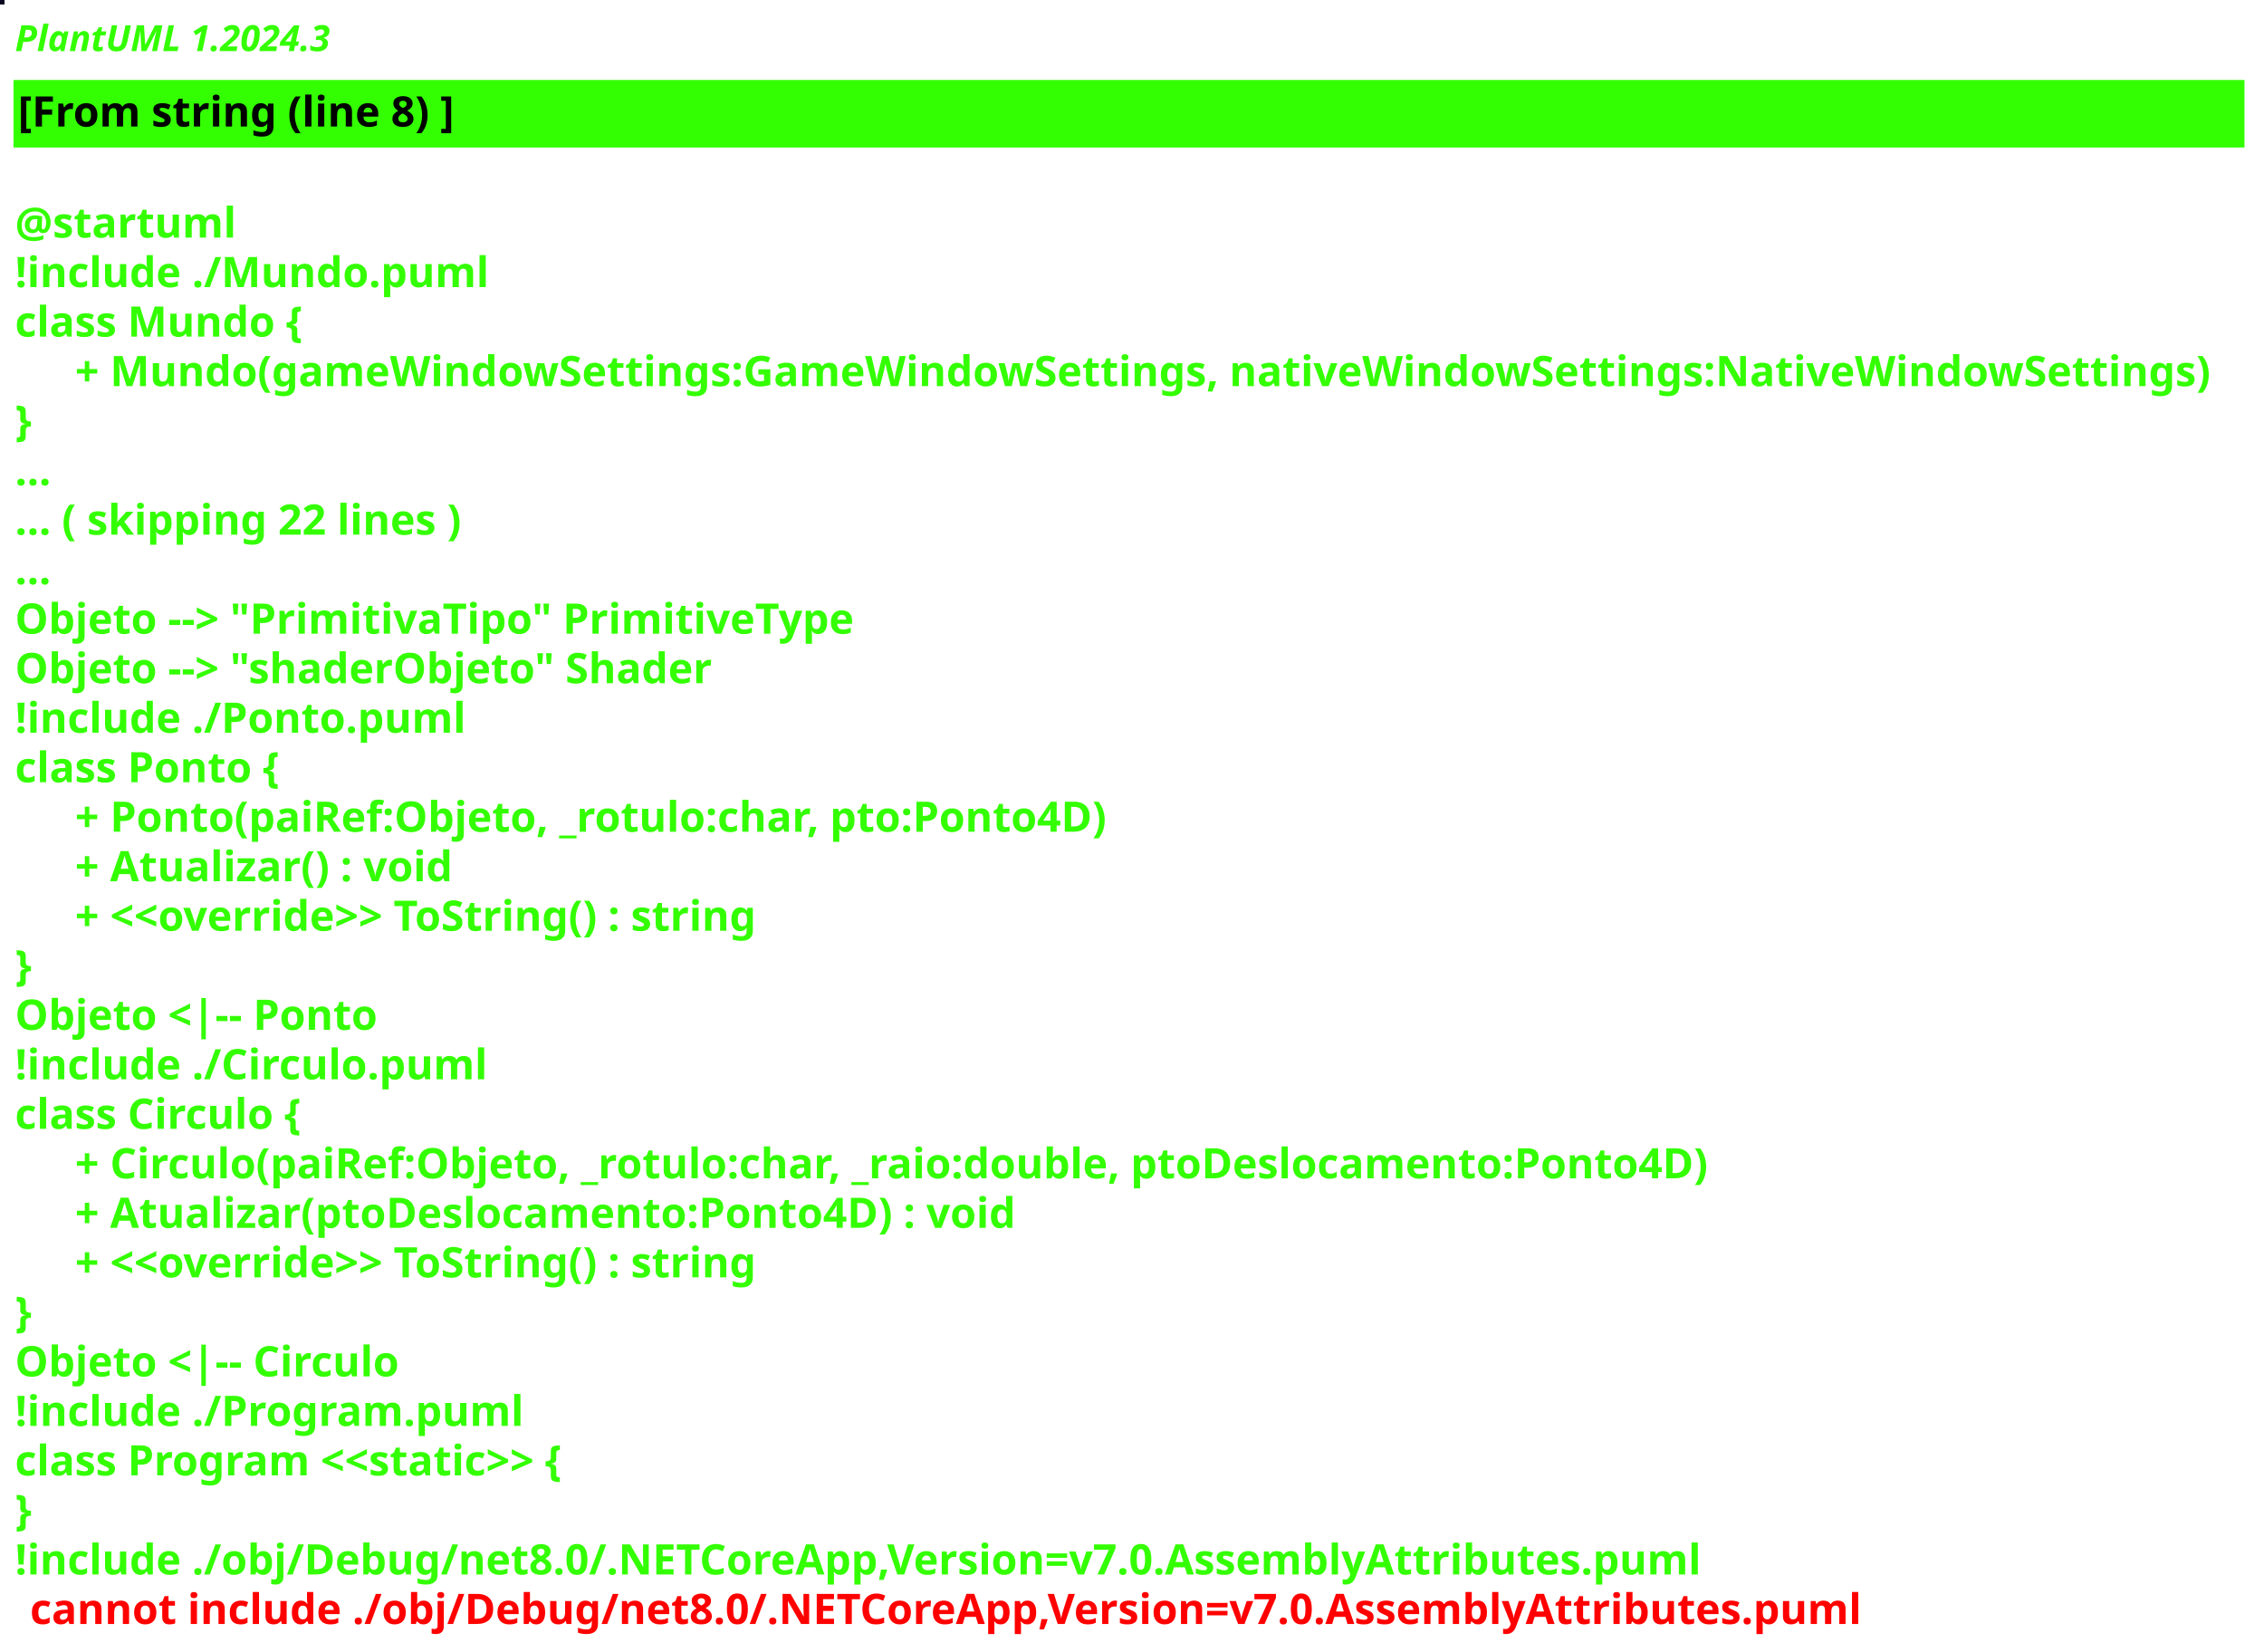
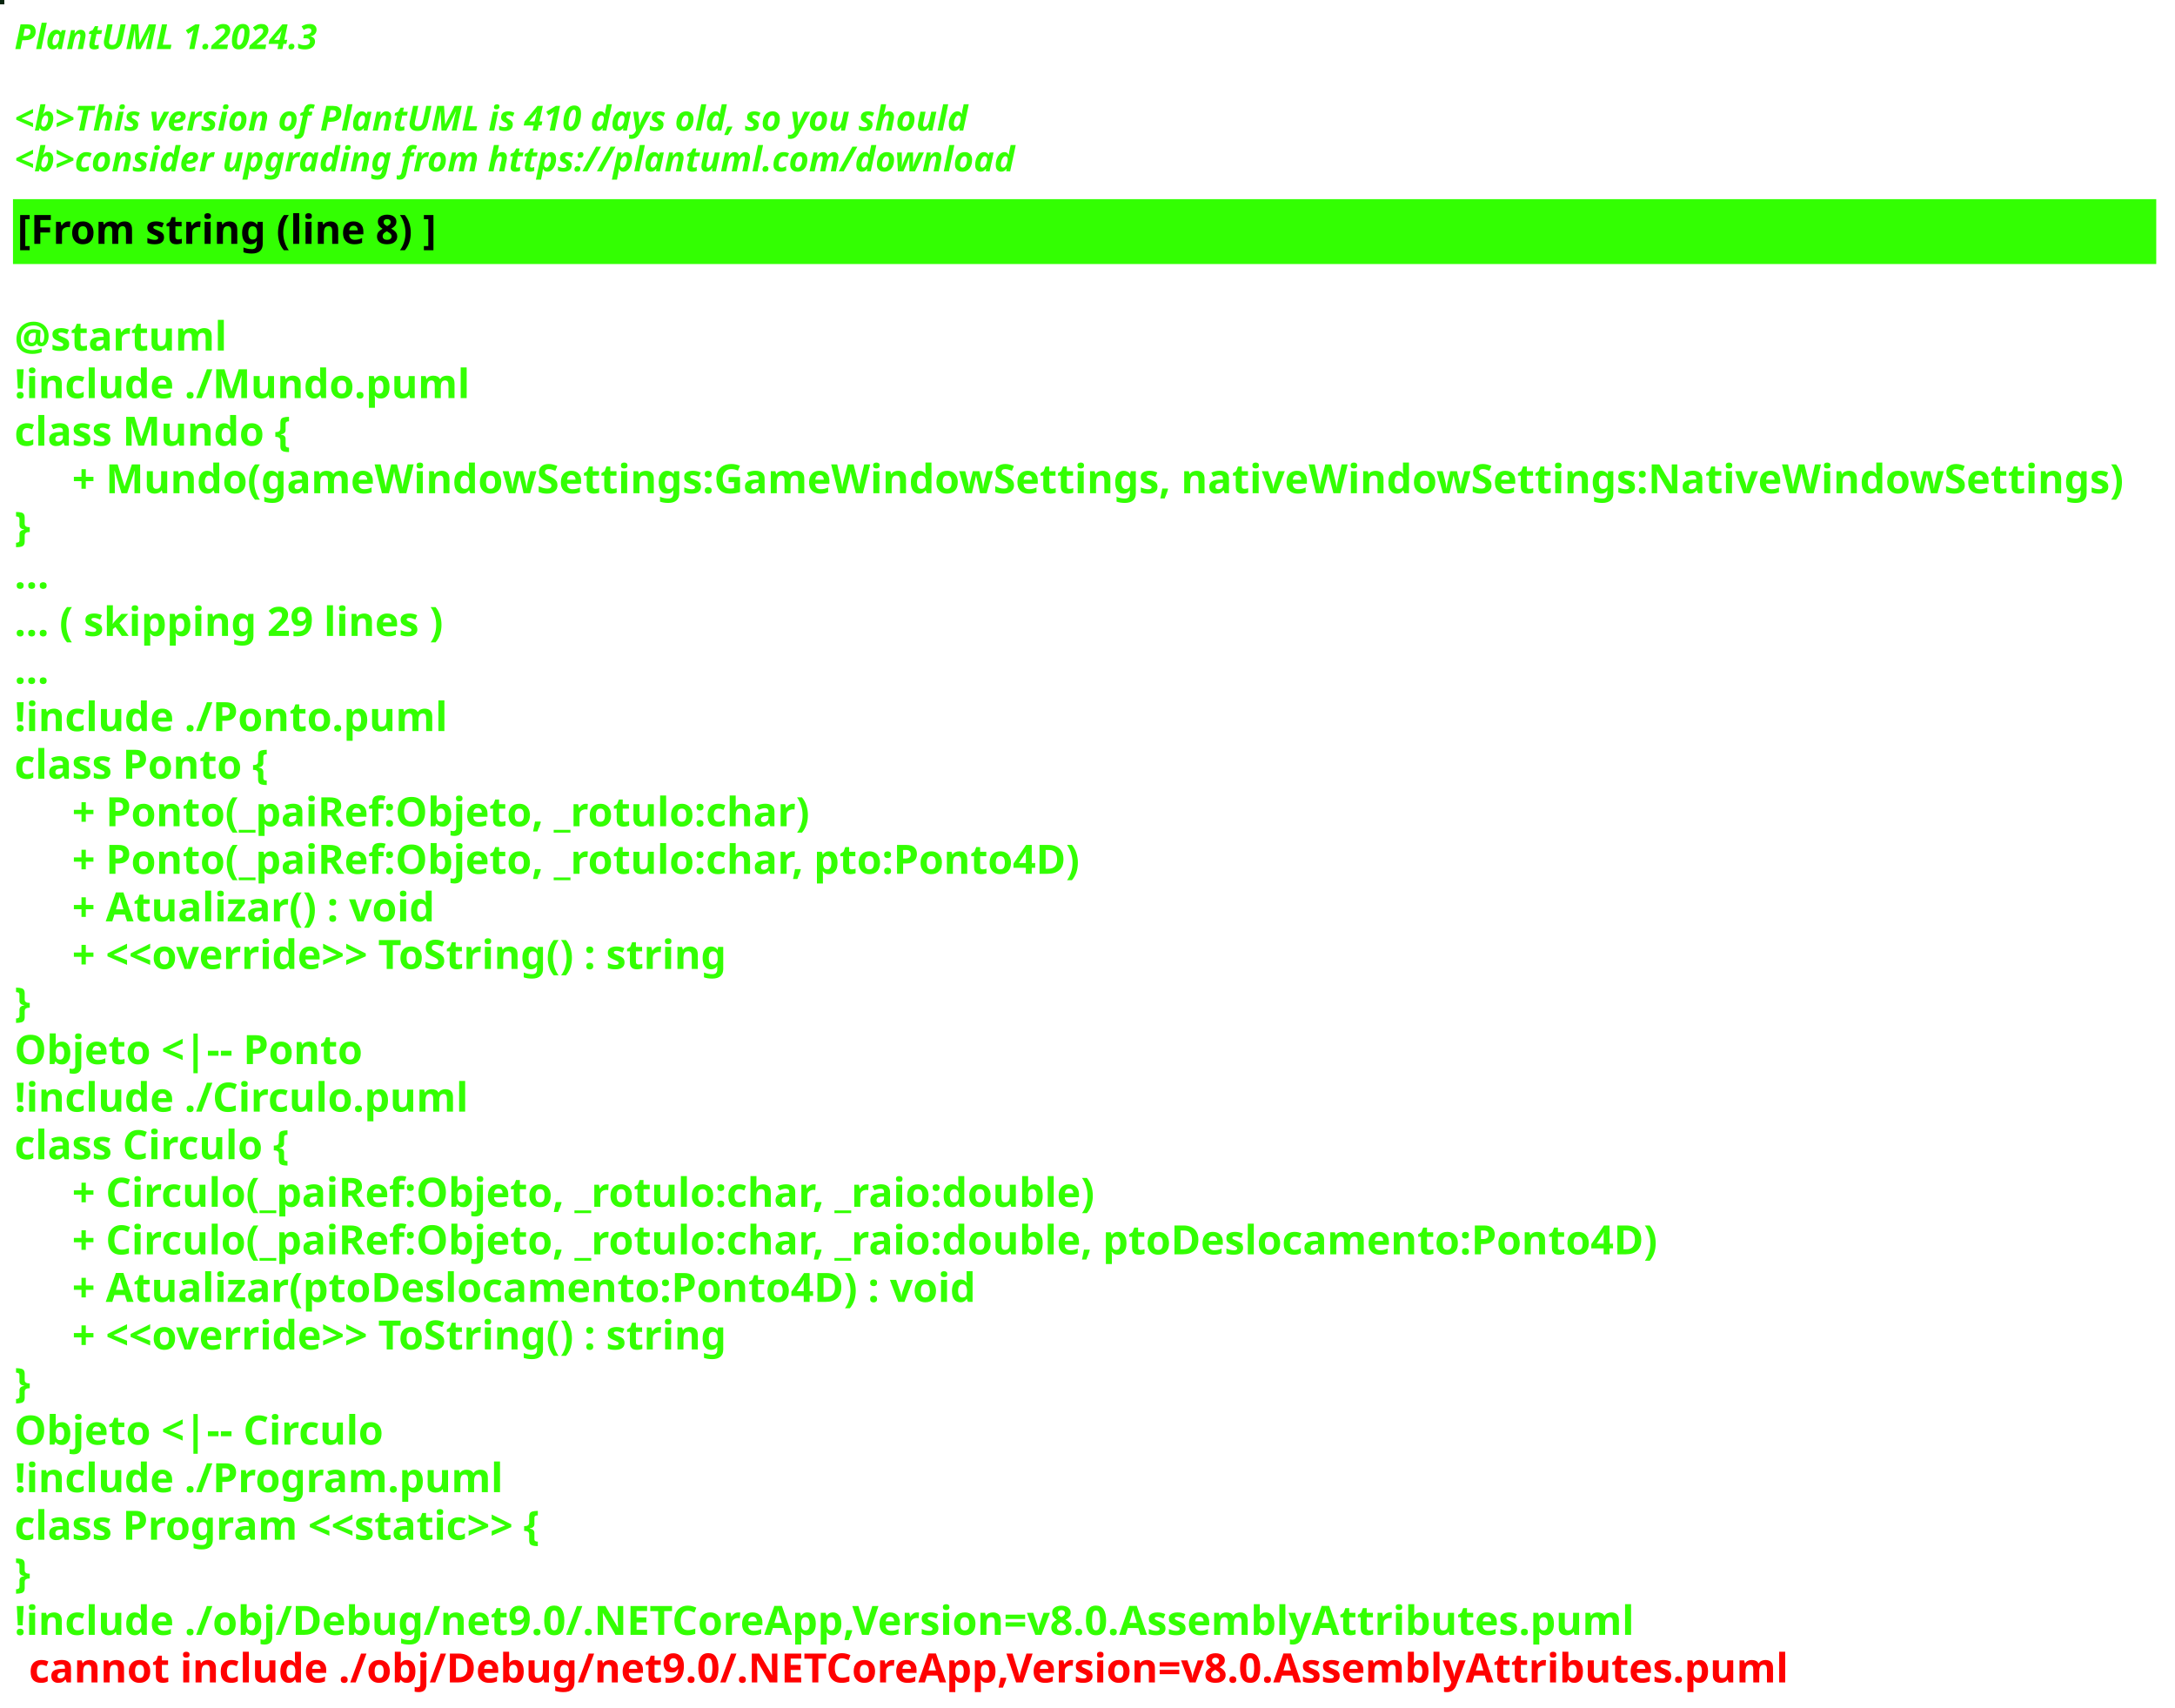
- <svg xmlns="http://www.w3.org/2000/svg" contentStyleType="text/css" height="550px" preserveAspectRatio="none" style="width:754px;height:550px;background:#000000;" version="1.1" viewBox="0 0 754 550" width="754px" zoomAndPan="magnify">
+ <svg xmlns="http://www.w3.org/2000/svg" contentStyleType="text/css" height="592px" preserveAspectRatio="none" style="width:754px;height:592px;background:#000000;" version="1.1" viewBox="0 0 754 592" width="754px" zoomAndPan="magnify">
  <defs />
  <g>
-     <rect fill="#090820" height="1" style="stroke:#090820;stroke-width:1.0;" width="1" x="0" y="0" />
+     <rect fill="#07240E" height="1" style="stroke:#07240E;stroke-width:1.0;" width="1" x="0" y="0" />
    <text fill="#33FF02" font-family="sans-serif" font-size="12" font-style="italic" font-weight="bold" lengthAdjust="spacing" textLength="116" x="5" y="17">PlantUML 1.2024.3</text>
-     <rect fill="#33FF02" height="21.488" style="stroke:#33FF02;stroke-width:1.0;" width="742" x="5" y="27.133" />
-     <text fill="#000000" font-family="sans-serif" font-size="14" font-weight="bold" lengthAdjust="spacing" textLength="156" x="6" y="42.133">[From string (line 8) ]</text>
-     <text fill="#33FF02" font-family="sans-serif" font-size="14" font-weight="bold" lengthAdjust="spacing" textLength="5" x="5" y="62.621"> </text>
-     <text fill="#33FF02" font-family="sans-serif" font-size="14" font-weight="bold" lengthAdjust="spacing" textLength="74" x="5" y="79.109">@startuml</text>
-     <text fill="#33FF02" font-family="sans-serif" font-size="14" font-weight="bold" lengthAdjust="spacing" textLength="161" x="5" y="95.598">!include ./Mundo.puml</text>
-     <text fill="#33FF02" font-family="sans-serif" font-size="14" font-weight="bold" lengthAdjust="spacing" textLength="100" x="5" y="112.086">class Mundo {</text>
-     <text fill="#33FF02" font-family="sans-serif" font-size="14" font-weight="bold" lengthAdjust="spacing" textLength="722" x="25" y="128.574">+ Mundo(gameWindowSettings:GameWindowSettings, nativeWindowSettings:NativeWindowSettings)</text>
-     <text fill="#33FF02" font-family="sans-serif" font-size="14" font-weight="bold" lengthAdjust="spacing" textLength="5" x="5" y="145.062">}</text>
-     <text fill="#33FF02" font-family="sans-serif" font-size="14" font-weight="bold" lengthAdjust="spacing" textLength="9" x="5" y="161.551">...</text>
-     <text fill="#33FF02" font-family="sans-serif" font-size="14" font-weight="bold" lengthAdjust="spacing" textLength="160" x="5" y="178.039">... ( skipping 22 lines )</text>
-     <text fill="#33FF02" font-family="sans-serif" font-size="14" font-weight="bold" lengthAdjust="spacing" textLength="9" x="5" y="194.527">...</text>
-     <text fill="#33FF02" font-family="sans-serif" font-size="14" font-weight="bold" lengthAdjust="spacing" textLength="305" x="5" y="211.016">Objeto --&gt; "PrimitivaTipo" PrimitiveType</text>
-     <text fill="#33FF02" font-family="sans-serif" font-size="14" font-weight="bold" lengthAdjust="spacing" textLength="250" x="5" y="227.504">Objeto --&gt; "shaderObjeto" Shader</text>
-     <text fill="#33FF02" font-family="sans-serif" font-size="14" font-weight="bold" lengthAdjust="spacing" textLength="154" x="5" y="243.992">!include ./Ponto.puml</text>
-     <text fill="#33FF02" font-family="sans-serif" font-size="14" font-weight="bold" lengthAdjust="spacing" textLength="93" x="5" y="260.481">class Ponto {</text>
-     <text fill="#33FF02" font-family="sans-serif" font-size="14" font-weight="bold" lengthAdjust="spacing" textLength="355" x="25" y="276.969">+ Ponto(paiRef:Objeto, _rotulo:char, pto:Ponto4D)</text>
-     <text fill="#33FF02" font-family="sans-serif" font-size="14" font-weight="bold" lengthAdjust="spacing" textLength="135" x="25" y="293.457">+ Atualizar() : void</text>
-     <text fill="#33FF02" font-family="sans-serif" font-size="14" font-weight="bold" lengthAdjust="spacing" textLength="252" x="25" y="309.945">+ &lt;&lt;override&gt;&gt; ToString() : string</text>
-     <text fill="#33FF02" font-family="sans-serif" font-size="14" font-weight="bold" lengthAdjust="spacing" textLength="5" x="5" y="326.434">}</text>
-     <text fill="#33FF02" font-family="sans-serif" font-size="14" font-weight="bold" lengthAdjust="spacing" textLength="135" x="5" y="342.922">Objeto &lt;|-- Ponto</text>
-     <text fill="#33FF02" font-family="sans-serif" font-size="14" font-weight="bold" lengthAdjust="spacing" textLength="163" x="5" y="359.41">!include ./Circulo.puml</text>
-     <text fill="#33FF02" font-family="sans-serif" font-size="14" font-weight="bold" lengthAdjust="spacing" textLength="102" x="5" y="375.898">class Circulo {</text>
-     <text fill="#33FF02" font-family="sans-serif" font-size="14" font-weight="bold" lengthAdjust="spacing" textLength="561" x="25" y="392.387">+ Circulo(paiRef:Objeto, _rotulo:char, _raio:double, ptoDeslocamento:Ponto4D)</text>
-     <text fill="#33FF02" font-family="sans-serif" font-size="14" font-weight="bold" lengthAdjust="spacing" textLength="326" x="25" y="408.875">+ Atualizar(ptoDeslocamento:Ponto4D) : void</text>
-     <text fill="#33FF02" font-family="sans-serif" font-size="14" font-weight="bold" lengthAdjust="spacing" textLength="252" x="25" y="425.363">+ &lt;&lt;override&gt;&gt; ToString() : string</text>
-     <text fill="#33FF02" font-family="sans-serif" font-size="14" font-weight="bold" lengthAdjust="spacing" textLength="5" x="5" y="441.852">}</text>
-     <text fill="#33FF02" font-family="sans-serif" font-size="14" font-weight="bold" lengthAdjust="spacing" textLength="144" x="5" y="458.34">Objeto &lt;|-- Circulo</text>
-     <text fill="#33FF02" font-family="sans-serif" font-size="14" font-weight="bold" lengthAdjust="spacing" textLength="173" x="5" y="474.828">!include ./Program.puml</text>
-     <text fill="#33FF02" font-family="sans-serif" font-size="14" font-weight="bold" lengthAdjust="spacing" textLength="201" x="5" y="491.316">class Program &lt;&lt;static&gt;&gt; {</text>
-     <text fill="#33FF02" font-family="sans-serif" font-size="14" font-weight="bold" lengthAdjust="spacing" textLength="5" x="5" y="507.805">}</text>
-     <text fill="#33FF02" font-family="sans-serif" font-size="14" font-weight="bold" lengthAdjust="spacing" text-decoration="wavy underline" textLength="586" x="5" y="524.293">!include ./obj/Debug/net8.0/.NETCoreApp,Version=v7.0.AssemblyAttributes.puml</text>
-     <text fill="#FF0000" font-family="sans-serif" font-size="14" font-weight="bold" lengthAdjust="spacing" textLength="635" x="10" y="540.781">cannot include ./obj/Debug/net8.0/.NETCoreApp,Version=v7.0.AssemblyAttributes.puml</text>
+     <text fill="#33FF02" font-family="sans-serif" font-size="12" font-style="italic" font-weight="bold" lengthAdjust="spacing" textLength="4" x="5" y="31.133"> </text>
+     <text fill="#33FF02" font-family="sans-serif" font-size="12" font-style="italic" font-weight="bold" lengthAdjust="spacing" textLength="380" x="5" y="45.266">&lt;b&gt;This version of PlantUML is 410 days old, so you should</text>
+     <text fill="#33FF02" font-family="sans-serif" font-size="12" font-style="italic" font-weight="bold" lengthAdjust="spacing" textLength="390" x="5" y="59.398">&lt;b&gt;consider upgrading from https://plantuml.com/download</text>
+     <rect fill="#33FF02" height="21.488" style="stroke:#33FF02;stroke-width:1.0;" width="742" x="5" y="69.531" />
+     <text fill="#000000" font-family="sans-serif" font-size="14" font-weight="bold" lengthAdjust="spacing" textLength="156" x="6" y="84.531">[From string (line 8) ]</text>
+     <text fill="#33FF02" font-family="sans-serif" font-size="14" font-weight="bold" lengthAdjust="spacing" textLength="5" x="5" y="105.019"> </text>
+     <text fill="#33FF02" font-family="sans-serif" font-size="14" font-weight="bold" lengthAdjust="spacing" textLength="74" x="5" y="121.508">@startuml</text>
+     <text fill="#33FF02" font-family="sans-serif" font-size="14" font-weight="bold" lengthAdjust="spacing" textLength="161" x="5" y="137.996">!include ./Mundo.puml</text>
+     <text fill="#33FF02" font-family="sans-serif" font-size="14" font-weight="bold" lengthAdjust="spacing" textLength="100" x="5" y="154.484">class Mundo {</text>
+     <text fill="#33FF02" font-family="sans-serif" font-size="14" font-weight="bold" lengthAdjust="spacing" textLength="722" x="25" y="170.973">+ Mundo(gameWindowSettings:GameWindowSettings, nativeWindowSettings:NativeWindowSettings)</text>
+     <text fill="#33FF02" font-family="sans-serif" font-size="14" font-weight="bold" lengthAdjust="spacing" textLength="5" x="5" y="187.461">}</text>
+     <text fill="#33FF02" font-family="sans-serif" font-size="14" font-weight="bold" lengthAdjust="spacing" textLength="9" x="5" y="203.949">...</text>
+     <text fill="#33FF02" font-family="sans-serif" font-size="14" font-weight="bold" lengthAdjust="spacing" textLength="160" x="5" y="220.438">... ( skipping 29 lines )</text>
+     <text fill="#33FF02" font-family="sans-serif" font-size="14" font-weight="bold" lengthAdjust="spacing" textLength="9" x="5" y="236.926">...</text>
+     <text fill="#33FF02" font-family="sans-serif" font-size="14" font-weight="bold" lengthAdjust="spacing" textLength="154" x="5" y="253.414">!include ./Ponto.puml</text>
+     <text fill="#33FF02" font-family="sans-serif" font-size="14" font-weight="bold" lengthAdjust="spacing" textLength="93" x="5" y="269.902">class Ponto {</text>
+     <text fill="#33FF02" font-family="sans-serif" font-size="14" font-weight="bold" lengthAdjust="spacing" textLength="265" x="25" y="286.391">+ Ponto(_paiRef:Objeto, _rotulo:char)</text>
+     <text fill="#33FF02" font-family="sans-serif" font-size="14" font-weight="bold" lengthAdjust="spacing" textLength="362" x="25" y="302.879">+ Ponto(_paiRef:Objeto, _rotulo:char, pto:Ponto4D)</text>
+     <text fill="#33FF02" font-family="sans-serif" font-size="14" font-weight="bold" lengthAdjust="spacing" textLength="135" x="25" y="319.367">+ Atualizar() : void</text>
+     <text fill="#33FF02" font-family="sans-serif" font-size="14" font-weight="bold" lengthAdjust="spacing" textLength="252" x="25" y="335.856">+ &lt;&lt;override&gt;&gt; ToString() : string</text>
+     <text fill="#33FF02" font-family="sans-serif" font-size="14" font-weight="bold" lengthAdjust="spacing" textLength="5" x="5" y="352.344">}</text>
+     <text fill="#33FF02" font-family="sans-serif" font-size="14" font-weight="bold" lengthAdjust="spacing" textLength="135" x="5" y="368.832">Objeto &lt;|-- Ponto</text>
+     <text fill="#33FF02" font-family="sans-serif" font-size="14" font-weight="bold" lengthAdjust="spacing" textLength="163" x="5" y="385.32">!include ./Circulo.puml</text>
+     <text fill="#33FF02" font-family="sans-serif" font-size="14" font-weight="bold" lengthAdjust="spacing" textLength="102" x="5" y="401.809">class Circulo {</text>
+     <text fill="#33FF02" font-family="sans-serif" font-size="14" font-weight="bold" lengthAdjust="spacing" textLength="369" x="25" y="418.297">+ Circulo(_paiRef:Objeto, _rotulo:char, _raio:double)</text>
+     <text fill="#33FF02" font-family="sans-serif" font-size="14" font-weight="bold" lengthAdjust="spacing" textLength="568" x="25" y="434.785">+ Circulo(_paiRef:Objeto, _rotulo:char, _raio:double, ptoDeslocamento:Ponto4D)</text>
+     <text fill="#33FF02" font-family="sans-serif" font-size="14" font-weight="bold" lengthAdjust="spacing" textLength="326" x="25" y="451.273">+ Atualizar(ptoDeslocamento:Ponto4D) : void</text>
+     <text fill="#33FF02" font-family="sans-serif" font-size="14" font-weight="bold" lengthAdjust="spacing" textLength="252" x="25" y="467.762">+ &lt;&lt;override&gt;&gt; ToString() : string</text>
+     <text fill="#33FF02" font-family="sans-serif" font-size="14" font-weight="bold" lengthAdjust="spacing" textLength="5" x="5" y="484.25">}</text>
+     <text fill="#33FF02" font-family="sans-serif" font-size="14" font-weight="bold" lengthAdjust="spacing" textLength="144" x="5" y="500.738">Objeto &lt;|-- Circulo</text>
+     <text fill="#33FF02" font-family="sans-serif" font-size="14" font-weight="bold" lengthAdjust="spacing" textLength="173" x="5" y="517.227">!include ./Program.puml</text>
+     <text fill="#33FF02" font-family="sans-serif" font-size="14" font-weight="bold" lengthAdjust="spacing" textLength="201" x="5" y="533.715">class Program &lt;&lt;static&gt;&gt; {</text>
+     <text fill="#33FF02" font-family="sans-serif" font-size="14" font-weight="bold" lengthAdjust="spacing" textLength="5" x="5" y="550.203">}</text>
+     <text fill="#33FF02" font-family="sans-serif" font-size="14" font-weight="bold" lengthAdjust="spacing" text-decoration="wavy underline" textLength="586" x="5" y="566.691">!include ./obj/Debug/net9.0/.NETCoreApp,Version=v8.0.AssemblyAttributes.puml</text>
+     <text fill="#FF0000" font-family="sans-serif" font-size="14" font-weight="bold" lengthAdjust="spacing" textLength="635" x="10" y="583.18">cannot include ./obj/Debug/net9.0/.NETCoreApp,Version=v8.0.AssemblyAttributes.puml</text>
  </g>
</svg>
